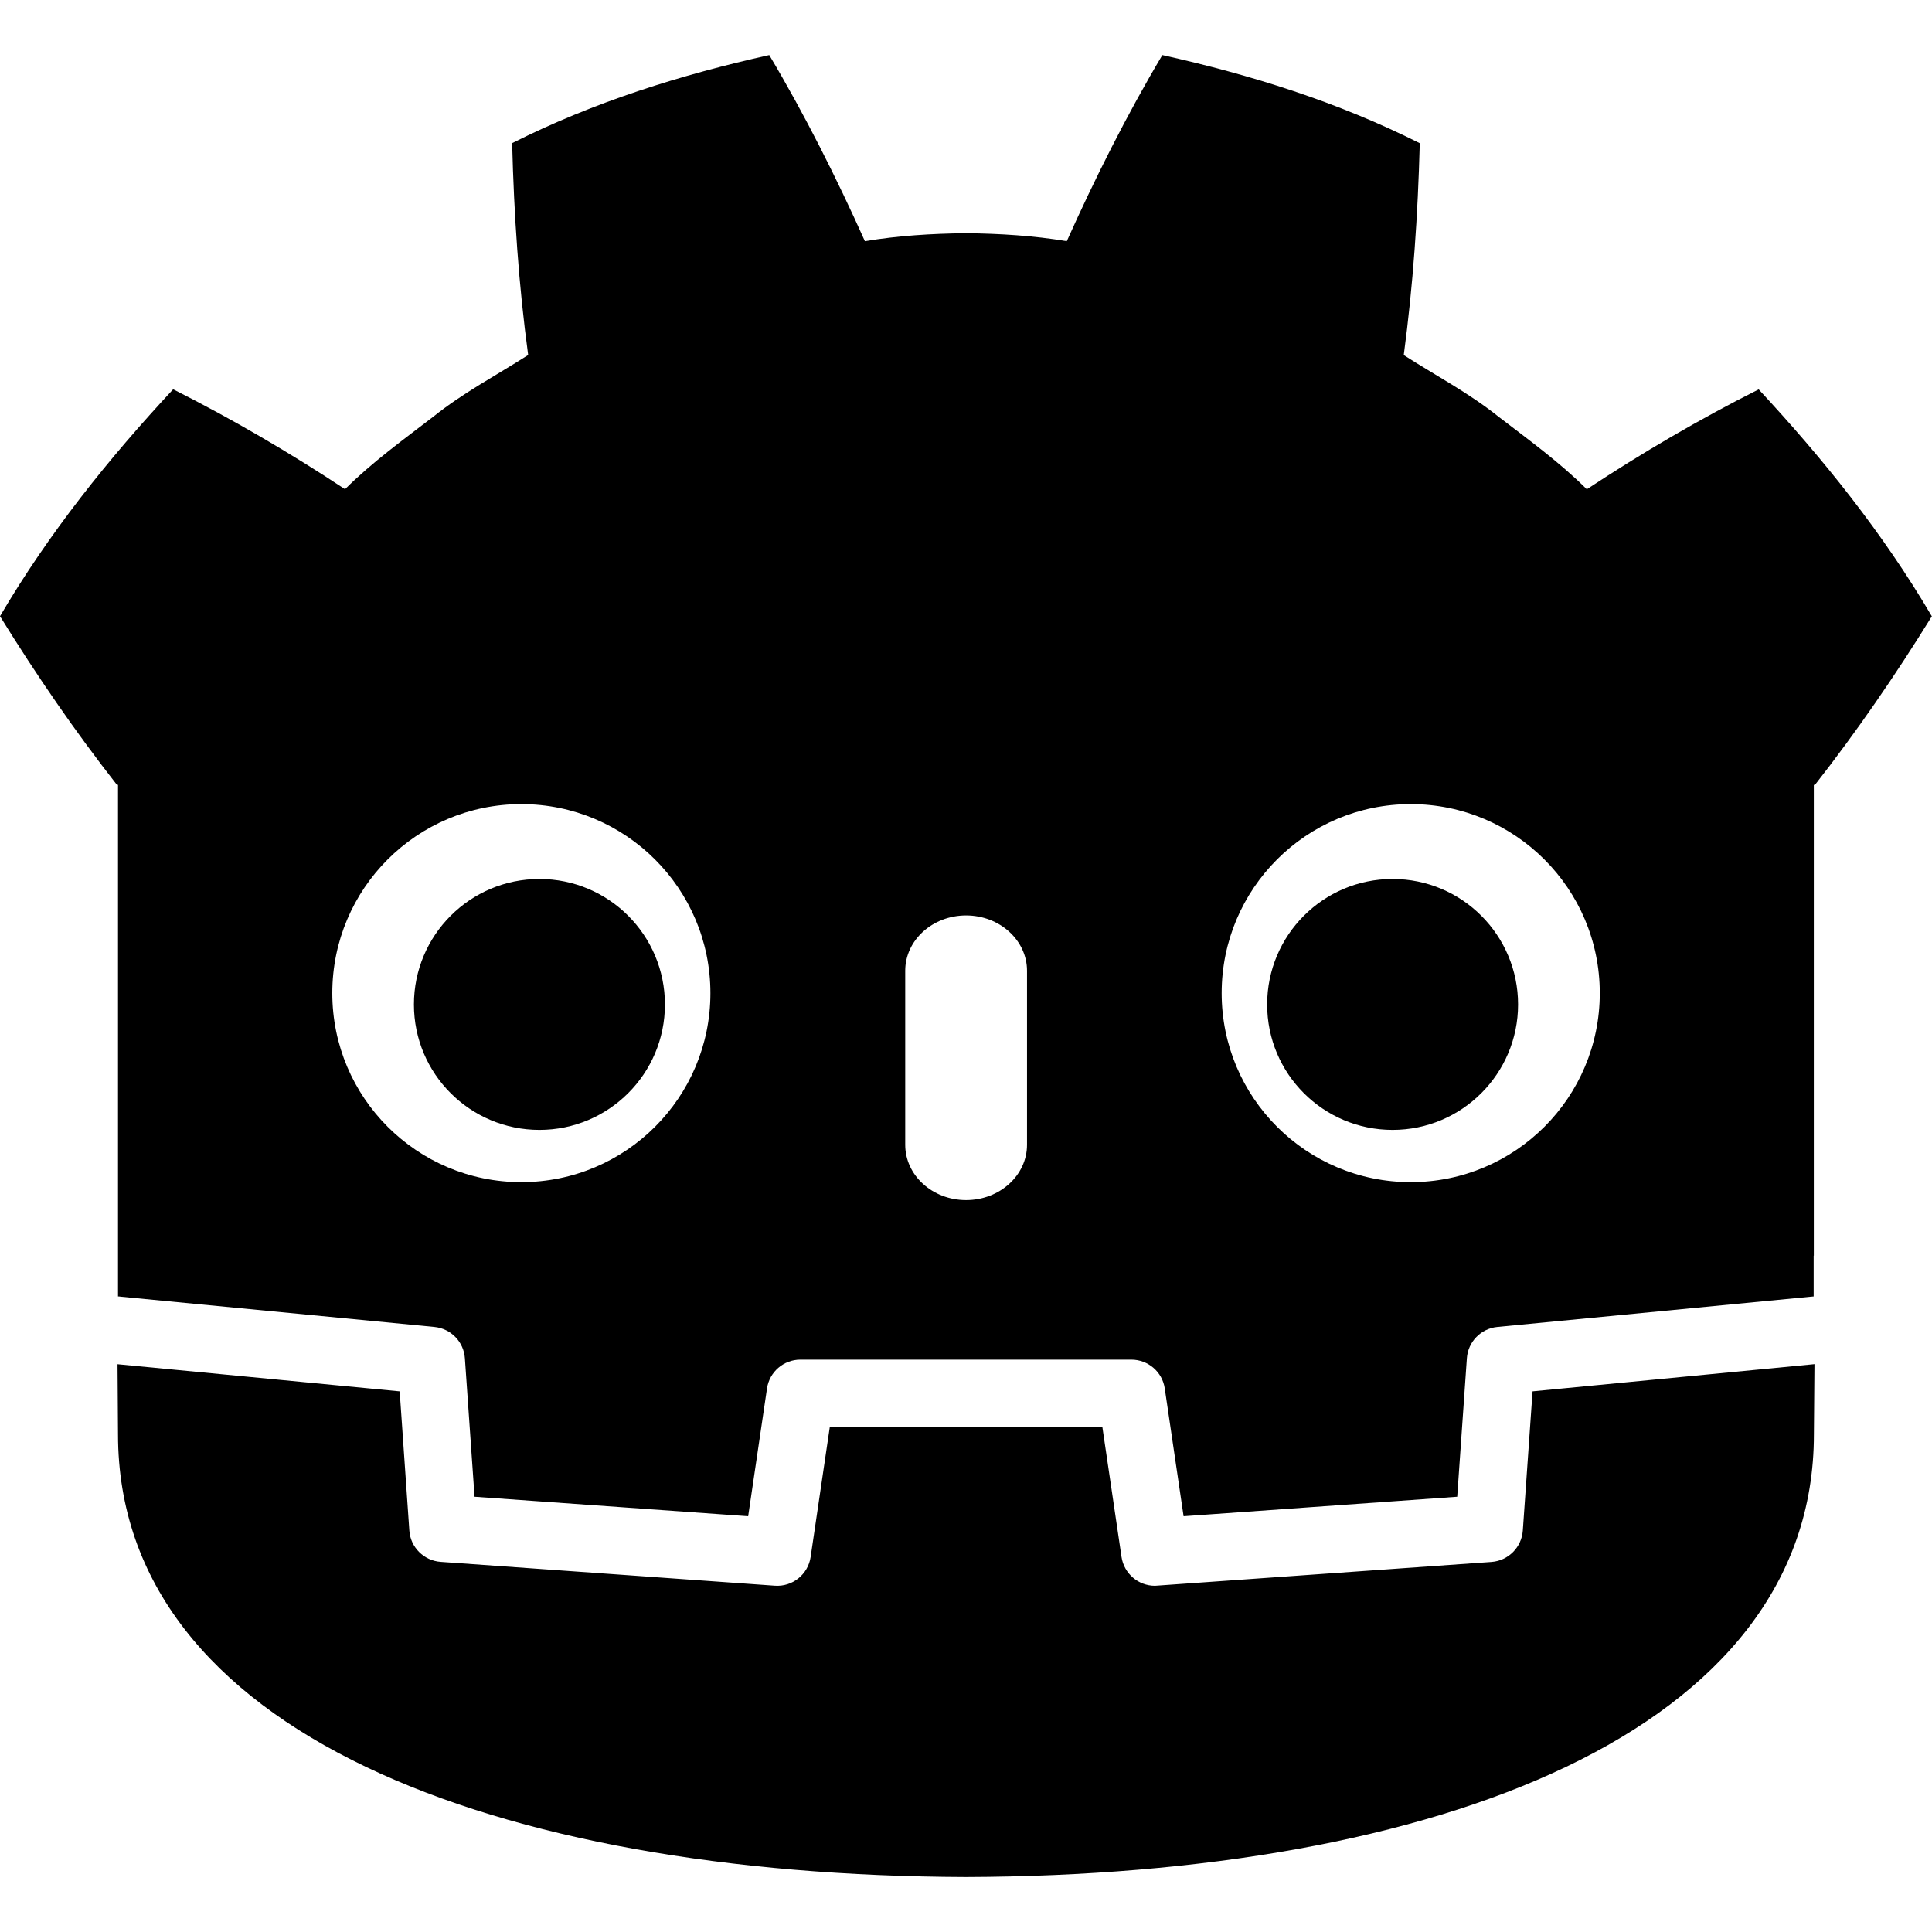
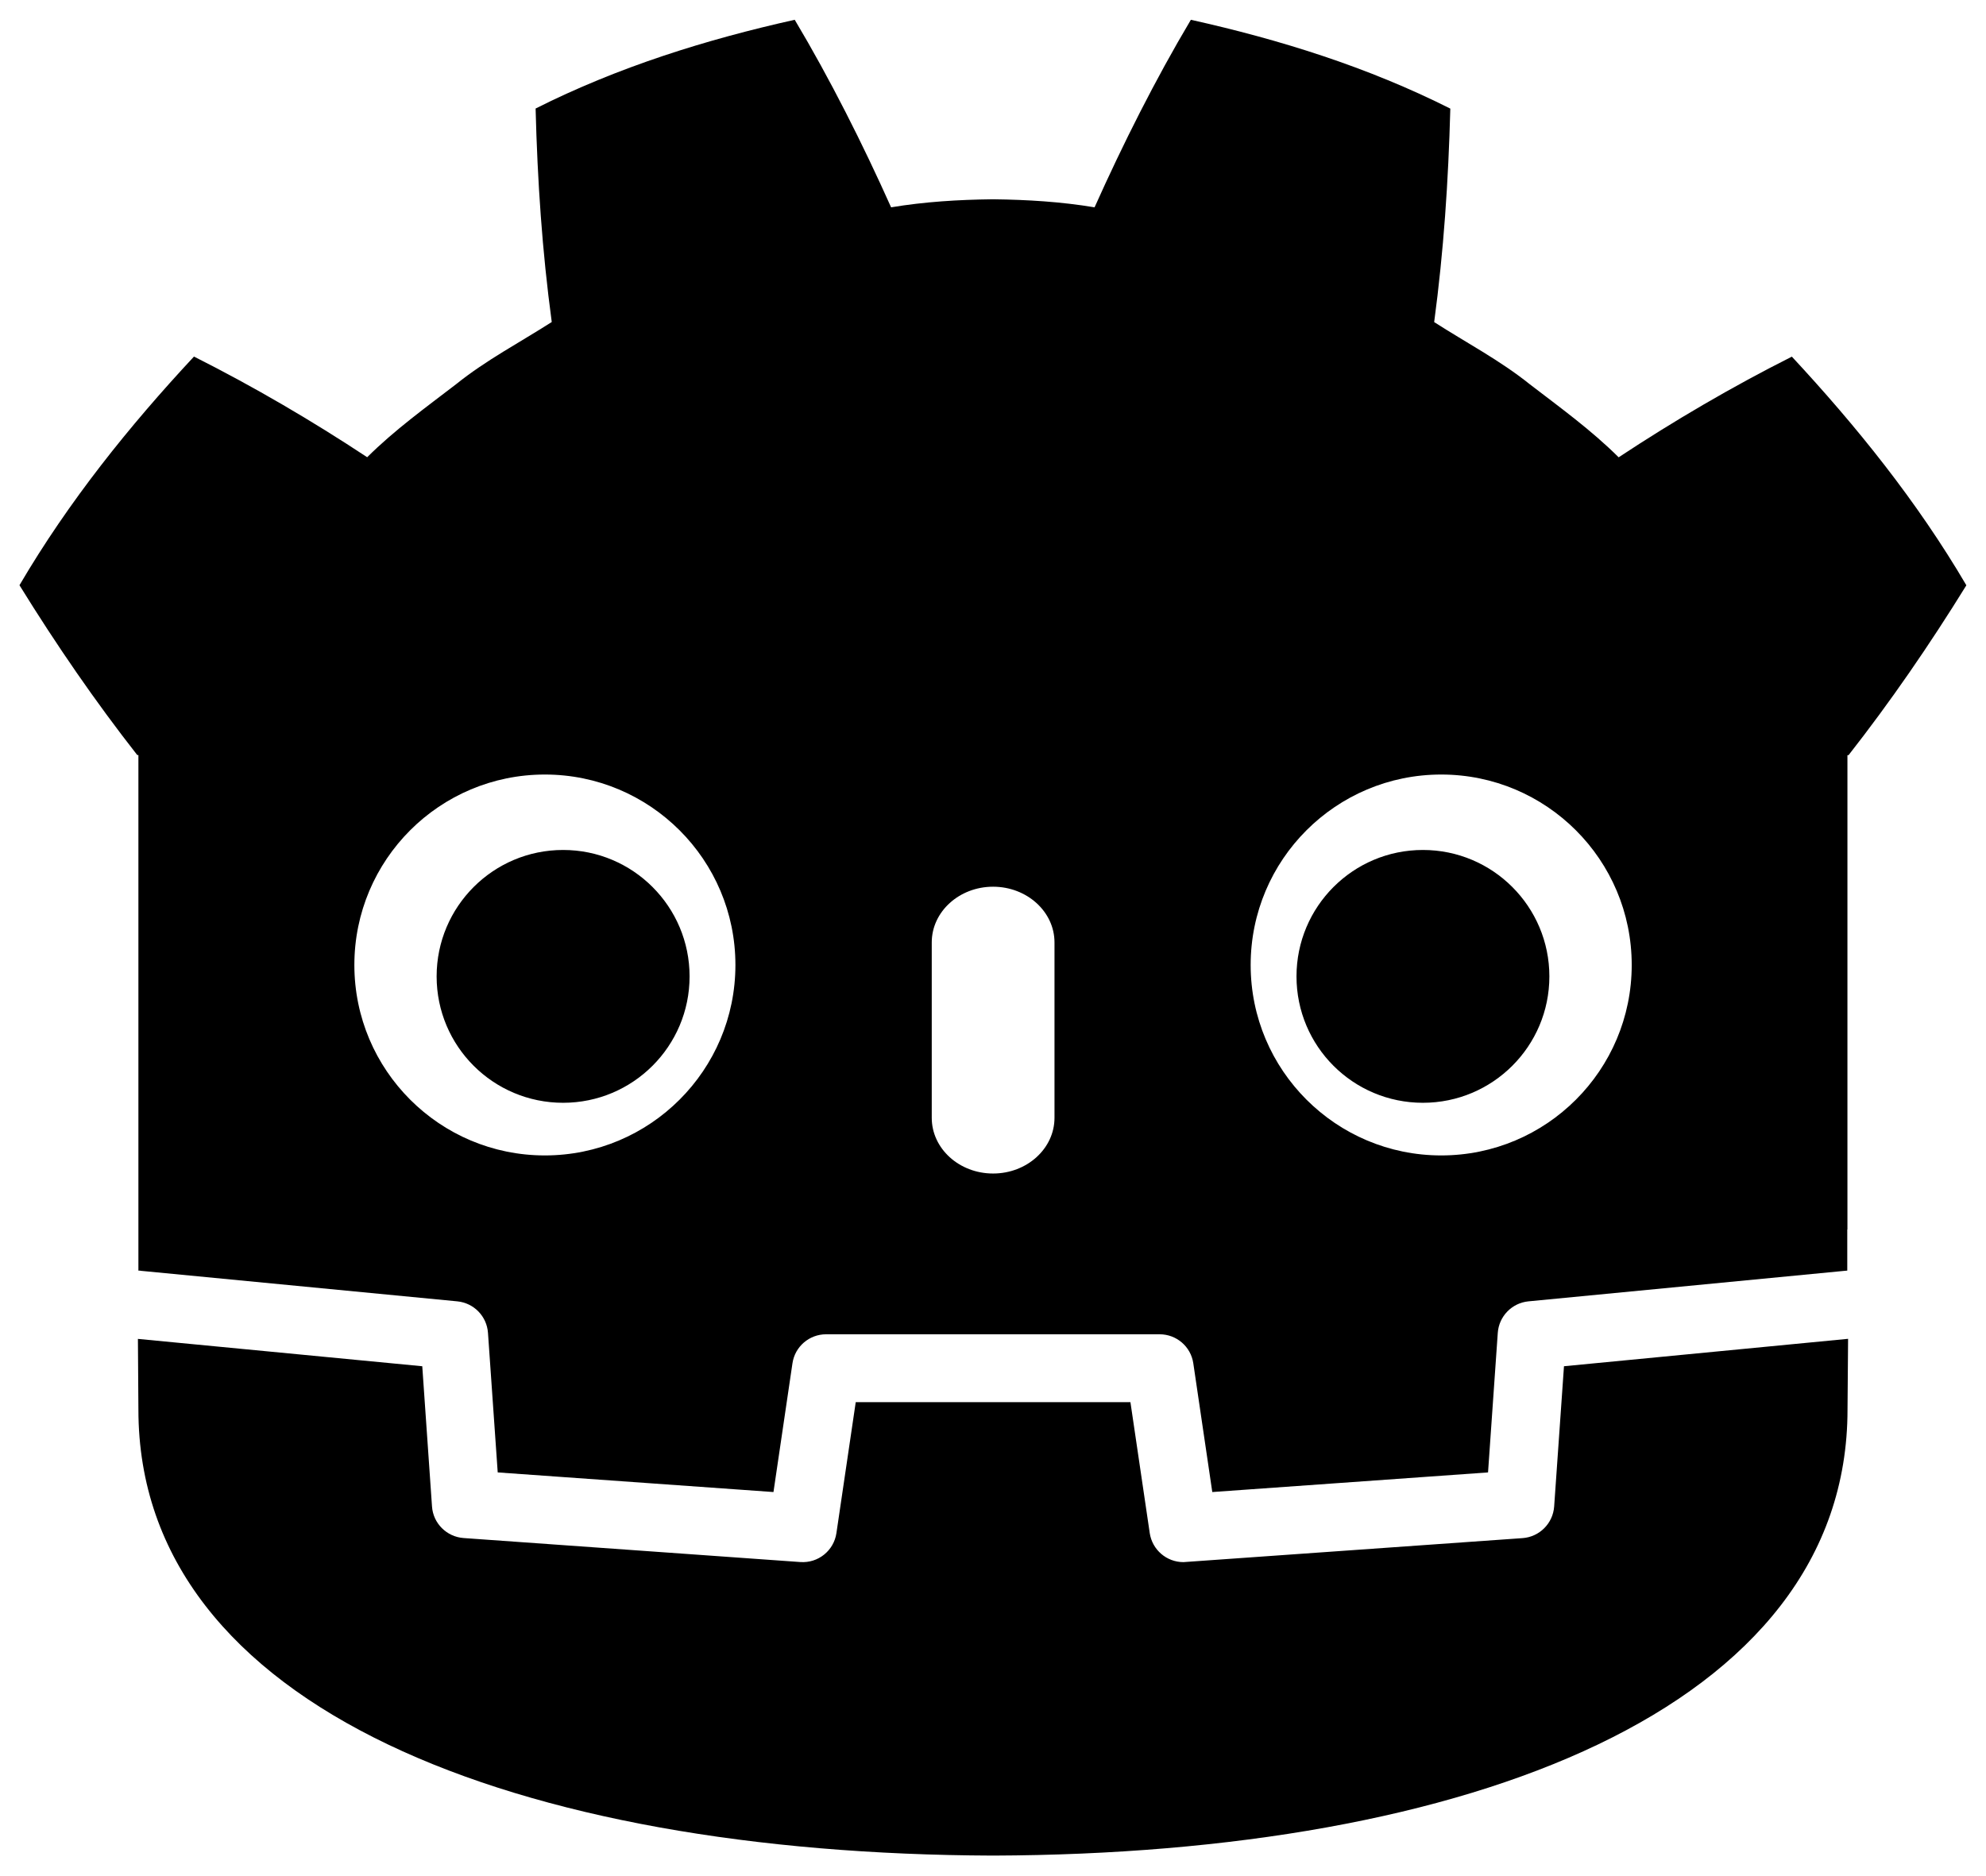
- <svg xmlns="http://www.w3.org/2000/svg" role="img" viewBox="0 0 24 24">
+ <svg xmlns="http://www.w3.org/2000/svg" role="img" viewBox="-0.24 0.44 24.48 23.12">
  <path d="M9.56.683c-1.096.244-2.181.583-3.198 1.095.023.898.081 1.758.199 2.632-.395.253-.81.47-1.178.766-.375.288-.758.564-1.097.901-.678-.448-1.396-.869-2.135-1.241C1.353 5.693.608 6.619 0 7.655c.458.741.936 1.435 1.452 2.094h.014v6.356c.012 0 .023 0 .035.003l3.896.376c.204.02.364.184.378.389l.12 1.72 3.399.242.234-1.587c.03-.206.207-.358.415-.358h4.111c.208 0 .385.152.415.358l.234 1.587 3.399-.242.12-1.72a.42.42 0 01.378-.389l3.895-.376c.012 0 .023-.003.035-.003v-.507h.002V9.75h.014c.516-.659.994-1.353 1.452-2.094-.608-1.036-1.354-1.961-2.151-2.819-.739.372-1.457.793-2.135 1.241-.339-.337-.721-.613-1.096-.901-.369-.296-.784-.513-1.178-.766.117-.874.175-1.734.199-2.632-1.017-.512-2.101-.851-3.198-1.095-.438.736-.838 1.533-1.187 2.312-.414-.069-.829-.094-1.246-.099h-.016c-.417.005-.832.03-1.246.099-.349-.779-.749-1.576-1.188-2.312l.001-.001zM6.476 9.989c1.297 0 2.349 1.051 2.349 2.348s-1.052 2.348-2.349 2.348c-1.296 0-2.348-1.051-2.348-2.348 0-1.297 1.051-2.348 2.348-2.348zm11.049 0c1.296 0 2.348 1.051 2.348 2.348s-1.051 2.348-2.348 2.348-2.349-1.051-2.349-2.348c0-1.297 1.051-2.348 2.349-2.348zm-10.824.93c-.861 0-1.559.698-1.559 1.559s.698 1.558 1.559 1.558c.861 0 1.559-.698 1.559-1.558 0-.86-.697-1.559-1.559-1.559zm10.598 0c-.861 0-1.558.698-1.558 1.559s.697 1.558 1.558 1.558c.861 0 1.559-.698 1.559-1.558 0-.86-.697-1.559-1.559-1.559zm-5.298.453c.417 0 .757.308.757.687v2.162c0 .379-.339.687-.757.687s-.756-.308-.756-.687V12.059c0-.379.339-.687.756-.687zM1.46 16.946c.002.377.006.789.006.871 0 3.701 4.694 5.479 10.527 5.5h.014c5.832-.02 10.526-1.799 10.526-5.5 0-.084.005-.495.007-.871l-3.502.338-.121 1.729a.421.421 0 01-.389.39l-4.181.296a.42.42 0 01-.415-.358l-.238-1.614h-3.386l-.238 1.614a.419.419 0 01-.445.357l-4.151-.296c-.208-.015-.375-.181-.389-.389l-.12-1.729-3.504-.337z" />
</svg>
